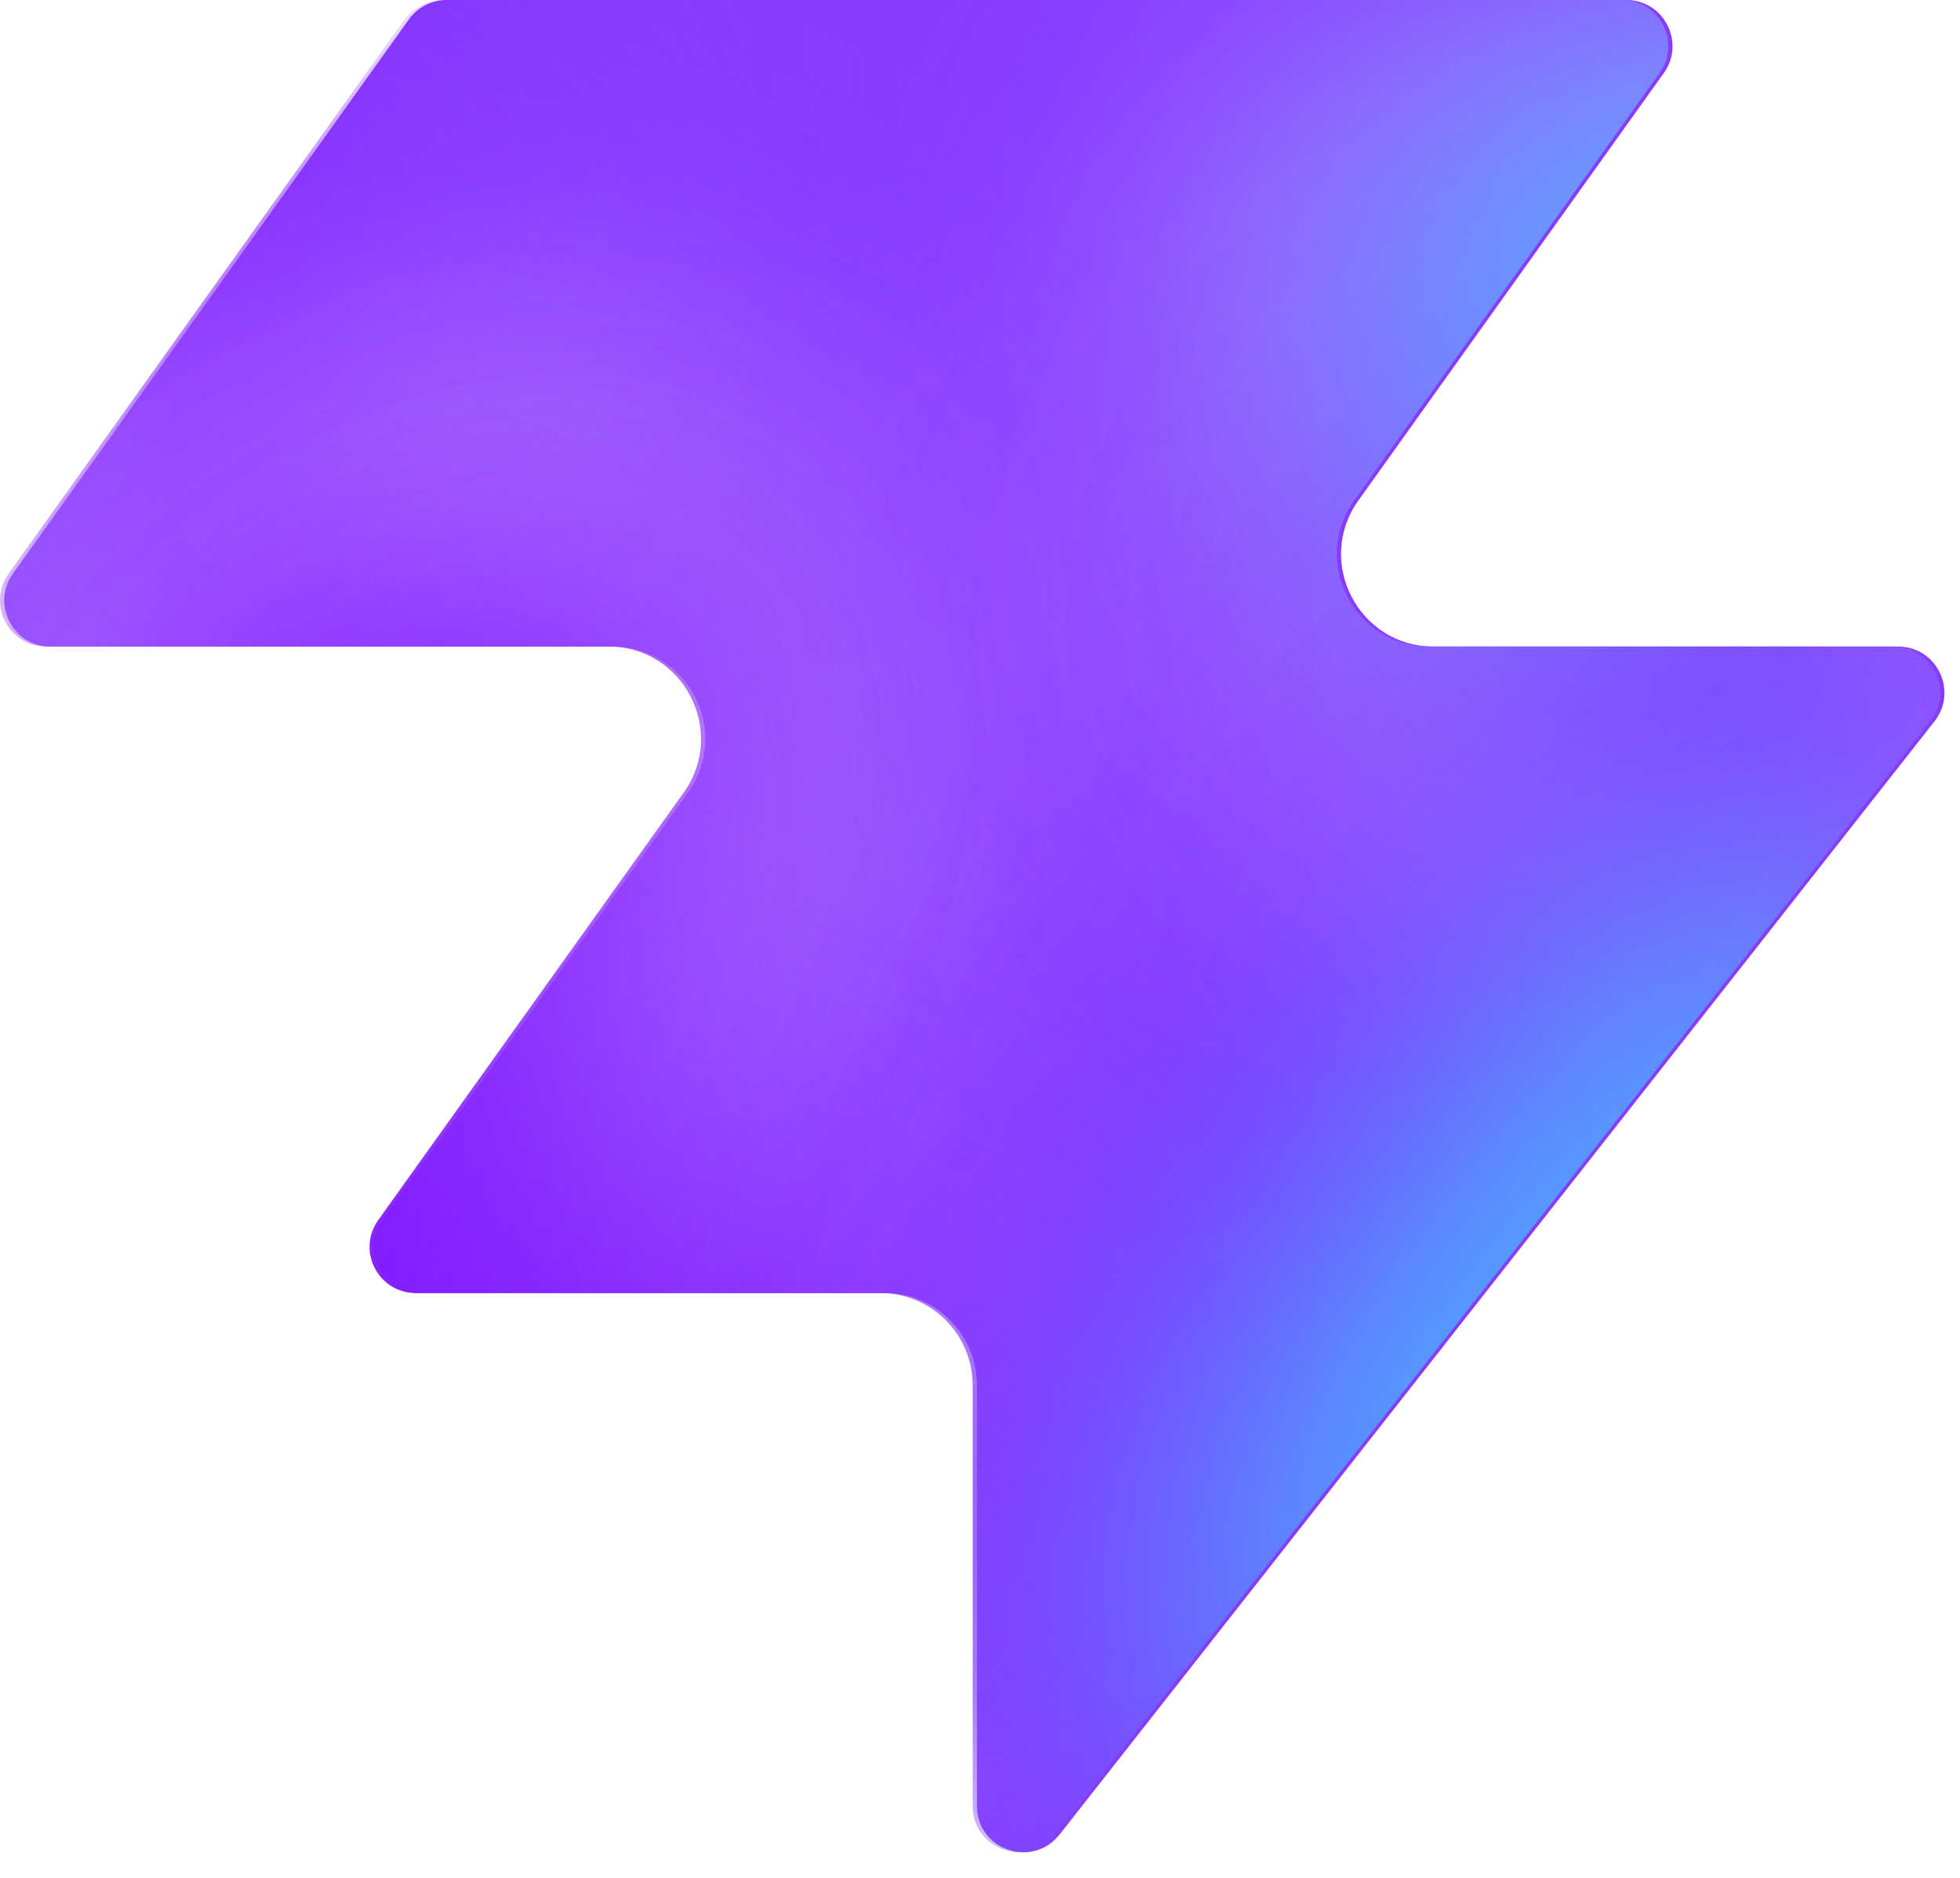
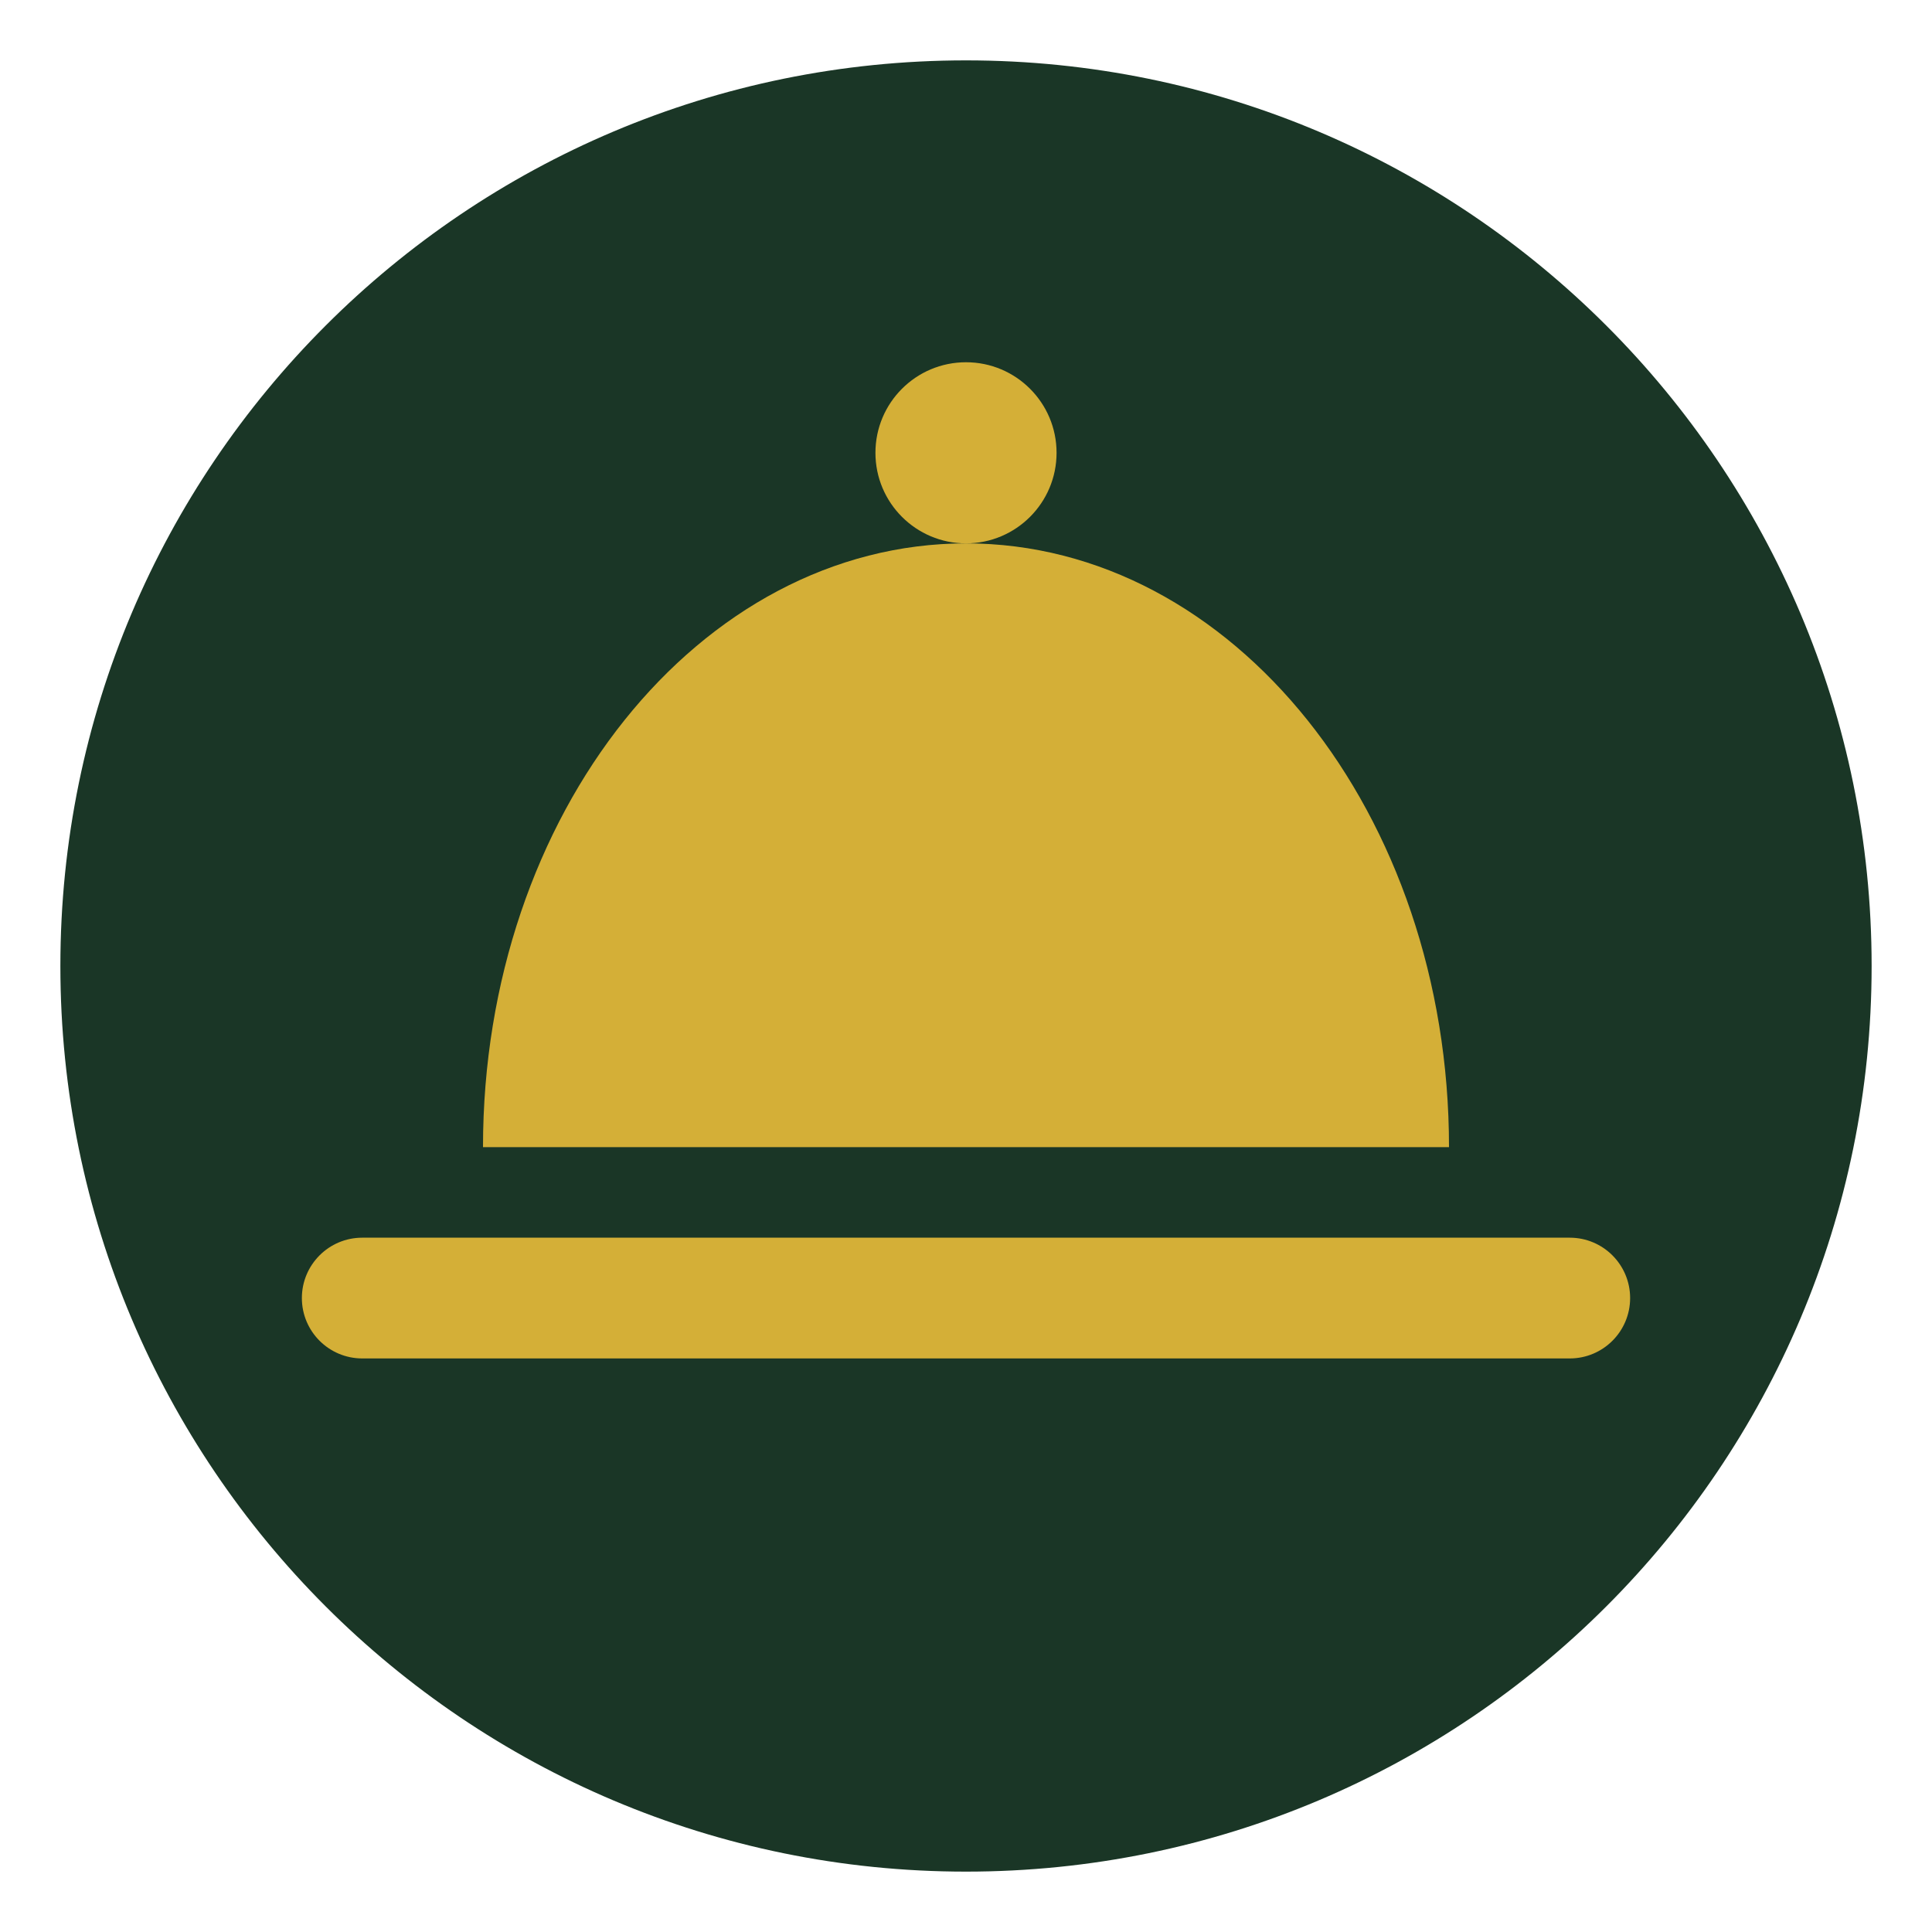
- <svg xmlns="http://www.w3.org/2000/svg" width="48" height="46" fill="none" viewBox="0 0 48 46">
-   <path fill="#863bff" d="M25.946 44.938c-.664.845-2.021.375-2.021-.698V33.937a2.26 2.26 0 0 0-2.262-2.262H10.287c-.92 0-1.456-1.04-.92-1.788l7.48-10.471c1.07-1.497 0-3.578-1.842-3.578H1.237c-.92 0-1.456-1.04-.92-1.788L10.013.474c.214-.297.556-.474.92-.474h28.894c.92 0 1.456 1.04.92 1.788l-7.48 10.471c-1.07 1.498 0 3.579 1.842 3.579h11.377c.943 0 1.473 1.088.89 1.83L25.947 44.94z" style="fill:#863bff;fill:color(display-p3 .525 .23 1);fill-opacity:1" />
-   <mask id="a" width="48" height="46" x="0" y="0" maskUnits="userSpaceOnUse" style="mask-type:alpha">
-     <path fill="#000" d="M25.842 44.938c-.664.844-2.021.375-2.021-.698V33.937a2.26 2.26 0 0 0-2.262-2.262H10.183c-.92 0-1.456-1.04-.92-1.788l7.48-10.471c1.07-1.498 0-3.579-1.842-3.579H1.133c-.92 0-1.456-1.04-.92-1.787L9.91.473c.214-.297.556-.474.92-.474h28.894c.92 0 1.456 1.04.92 1.788l-7.48 10.471c-1.07 1.498 0 3.578 1.842 3.578h11.377c.943 0 1.473 1.088.89 1.832L25.843 44.94z" style="fill:#000;fill-opacity:1" />
-   </mask>
-   <g mask="url(#a)">
-     <g filter="url(#b)">
-       <ellipse cx="5.508" cy="14.704" fill="#ede6ff" rx="5.508" ry="14.704" style="fill:#ede6ff;fill:color(display-p3 .927 .903 1);fill-opacity:1" transform="matrix(.00324 1 1 -.00324 -4.47 31.516)" />
-     </g>
-     <g filter="url(#c)">
-       <ellipse cx="10.399" cy="29.851" fill="#ede6ff" rx="10.399" ry="29.851" style="fill:#ede6ff;fill:color(display-p3 .927 .903 1);fill-opacity:1" transform="matrix(.00324 1 1 -.00324 -39.328 7.883)" />
-     </g>
-     <g filter="url(#d)">
-       <ellipse cx="5.508" cy="30.487" fill="#7e14ff" rx="5.508" ry="30.487" style="fill:#7e14ff;fill:color(display-p3 .492 .077 1);fill-opacity:1" transform="rotate(89.814 -25.913 -14.639)scale(1 -1)" />
-     </g>
-     <g filter="url(#e)">
-       <ellipse cx="5.508" cy="30.599" fill="#7e14ff" rx="5.508" ry="30.599" style="fill:#7e14ff;fill:color(display-p3 .492 .077 1);fill-opacity:1" transform="rotate(89.814 -32.644 -3.334)scale(1 -1)" />
-     </g>
-     <g filter="url(#f)">
-       <ellipse cx="5.508" cy="30.599" fill="#7e14ff" rx="5.508" ry="30.599" style="fill:#7e14ff;fill:color(display-p3 .492 .077 1);fill-opacity:1" transform="matrix(.00324 1 1 -.00324 -34.34 30.47)" />
-     </g>
-     <g filter="url(#g)">
-       <ellipse cx="14.072" cy="22.078" fill="#ede6ff" rx="14.072" ry="22.078" style="fill:#ede6ff;fill:color(display-p3 .927 .903 1);fill-opacity:1" transform="rotate(93.35 24.506 48.493)scale(-1 1)" />
-     </g>
-     <g filter="url(#h)">
-       <ellipse cx="3.47" cy="21.501" fill="#7e14ff" rx="3.47" ry="21.501" style="fill:#7e14ff;fill:color(display-p3 .492 .077 1);fill-opacity:1" transform="rotate(89.009 28.708 47.59)scale(-1 1)" />
-     </g>
-     <g filter="url(#i)">
-       <ellipse cx="3.47" cy="21.501" fill="#7e14ff" rx="3.47" ry="21.501" style="fill:#7e14ff;fill:color(display-p3 .492 .077 1);fill-opacity:1" transform="rotate(89.009 28.708 47.59)scale(-1 1)" />
-     </g>
-     <g filter="url(#j)">
-       <ellipse cx=".387" cy="8.972" fill="#7e14ff" rx="4.407" ry="29.108" style="fill:#7e14ff;fill:color(display-p3 .492 .077 1);fill-opacity:1" transform="rotate(39.51 .387 8.972)" />
-     </g>
-     <g filter="url(#k)">
-       <ellipse cx="47.523" cy="-6.092" fill="#7e14ff" rx="4.407" ry="29.108" style="fill:#7e14ff;fill:color(display-p3 .492 .077 1);fill-opacity:1" transform="rotate(37.892 47.523 -6.092)" />
-     </g>
-     <g filter="url(#l)">
-       <ellipse cx="41.412" cy="6.333" fill="#47bfff" rx="5.971" ry="9.665" style="fill:#47bfff;fill:color(display-p3 .28 .748 1);fill-opacity:1" transform="rotate(37.892 41.412 6.333)" />
-     </g>
-     <g filter="url(#m)">
-       <ellipse cx="-1.879" cy="38.332" fill="#7e14ff" rx="4.407" ry="29.108" style="fill:#7e14ff;fill:color(display-p3 .492 .077 1);fill-opacity:1" transform="rotate(37.892 -1.88 38.332)" />
-     </g>
-     <g filter="url(#n)">
-       <ellipse cx="-1.879" cy="38.332" fill="#7e14ff" rx="4.407" ry="29.108" style="fill:#7e14ff;fill:color(display-p3 .492 .077 1);fill-opacity:1" transform="rotate(37.892 -1.88 38.332)" />
-     </g>
-     <g filter="url(#o)">
-       <ellipse cx="35.651" cy="29.907" fill="#7e14ff" rx="4.407" ry="29.108" style="fill:#7e14ff;fill:color(display-p3 .492 .077 1);fill-opacity:1" transform="rotate(37.892 35.651 29.907)" />
-     </g>
-     <g filter="url(#p)">
-       <ellipse cx="38.418" cy="32.4" fill="#47bfff" rx="5.971" ry="15.297" style="fill:#47bfff;fill:color(display-p3 .28 .748 1);fill-opacity:1" transform="rotate(37.892 38.418 32.4)" />
-     </g>
-   </g>
-   <defs>
-     <filter id="b" width="60.045" height="41.654" x="-19.77" y="16.149" color-interpolation-filters="sRGB" filterUnits="userSpaceOnUse">
-       <feFlood flood-opacity="0" result="BackgroundImageFix" />
-       <feBlend in="SourceGraphic" in2="BackgroundImageFix" result="shape" />
-       <feGaussianBlur result="effect1_foregroundBlur_2002_17158" stdDeviation="7.659" />
-     </filter>
-     <filter id="c" width="90.34" height="51.437" x="-54.613" y="-7.533" color-interpolation-filters="sRGB" filterUnits="userSpaceOnUse">
-       <feFlood flood-opacity="0" result="BackgroundImageFix" />
-       <feBlend in="SourceGraphic" in2="BackgroundImageFix" result="shape" />
-       <feGaussianBlur result="effect1_foregroundBlur_2002_17158" stdDeviation="7.659" />
-     </filter>
-     <filter id="d" width="79.355" height="29.4" x="-49.64" y="2.03" color-interpolation-filters="sRGB" filterUnits="userSpaceOnUse">
-       <feFlood flood-opacity="0" result="BackgroundImageFix" />
-       <feBlend in="SourceGraphic" in2="BackgroundImageFix" result="shape" />
-       <feGaussianBlur result="effect1_foregroundBlur_2002_17158" stdDeviation="4.596" />
-     </filter>
-     <filter id="e" width="79.579" height="29.4" x="-45.045" y="20.029" color-interpolation-filters="sRGB" filterUnits="userSpaceOnUse">
-       <feFlood flood-opacity="0" result="BackgroundImageFix" />
-       <feBlend in="SourceGraphic" in2="BackgroundImageFix" result="shape" />
-       <feGaussianBlur result="effect1_foregroundBlur_2002_17158" stdDeviation="4.596" />
-     </filter>
-     <filter id="f" width="79.579" height="29.4" x="-43.513" y="21.178" color-interpolation-filters="sRGB" filterUnits="userSpaceOnUse">
-       <feFlood flood-opacity="0" result="BackgroundImageFix" />
-       <feBlend in="SourceGraphic" in2="BackgroundImageFix" result="shape" />
-       <feGaussianBlur result="effect1_foregroundBlur_2002_17158" stdDeviation="4.596" />
-     </filter>
-     <filter id="g" width="74.749" height="58.852" x="15.756" y="-17.901" color-interpolation-filters="sRGB" filterUnits="userSpaceOnUse">
-       <feFlood flood-opacity="0" result="BackgroundImageFix" />
-       <feBlend in="SourceGraphic" in2="BackgroundImageFix" result="shape" />
-       <feGaussianBlur result="effect1_foregroundBlur_2002_17158" stdDeviation="7.659" />
-     </filter>
-     <filter id="h" width="61.377" height="25.362" x="23.548" y="2.284" color-interpolation-filters="sRGB" filterUnits="userSpaceOnUse">
-       <feFlood flood-opacity="0" result="BackgroundImageFix" />
-       <feBlend in="SourceGraphic" in2="BackgroundImageFix" result="shape" />
-       <feGaussianBlur result="effect1_foregroundBlur_2002_17158" stdDeviation="4.596" />
-     </filter>
-     <filter id="i" width="61.377" height="25.362" x="23.548" y="2.284" color-interpolation-filters="sRGB" filterUnits="userSpaceOnUse">
-       <feFlood flood-opacity="0" result="BackgroundImageFix" />
-       <feBlend in="SourceGraphic" in2="BackgroundImageFix" result="shape" />
-       <feGaussianBlur result="effect1_foregroundBlur_2002_17158" stdDeviation="4.596" />
-     </filter>
-     <filter id="j" width="56.045" height="63.649" x="-27.636" y="-22.853" color-interpolation-filters="sRGB" filterUnits="userSpaceOnUse">
-       <feFlood flood-opacity="0" result="BackgroundImageFix" />
-       <feBlend in="SourceGraphic" in2="BackgroundImageFix" result="shape" />
-       <feGaussianBlur result="effect1_foregroundBlur_2002_17158" stdDeviation="4.596" />
-     </filter>
-     <filter id="k" width="54.814" height="64.646" x="20.116" y="-38.415" color-interpolation-filters="sRGB" filterUnits="userSpaceOnUse">
-       <feFlood flood-opacity="0" result="BackgroundImageFix" />
-       <feBlend in="SourceGraphic" in2="BackgroundImageFix" result="shape" />
-       <feGaussianBlur result="effect1_foregroundBlur_2002_17158" stdDeviation="4.596" />
-     </filter>
-     <filter id="l" width="33.541" height="35.313" x="24.641" y="-11.323" color-interpolation-filters="sRGB" filterUnits="userSpaceOnUse">
-       <feFlood flood-opacity="0" result="BackgroundImageFix" />
-       <feBlend in="SourceGraphic" in2="BackgroundImageFix" result="shape" />
-       <feGaussianBlur result="effect1_foregroundBlur_2002_17158" stdDeviation="4.596" />
-     </filter>
-     <filter id="m" width="54.814" height="64.646" x="-29.286" y="6.009" color-interpolation-filters="sRGB" filterUnits="userSpaceOnUse">
-       <feFlood flood-opacity="0" result="BackgroundImageFix" />
-       <feBlend in="SourceGraphic" in2="BackgroundImageFix" result="shape" />
-       <feGaussianBlur result="effect1_foregroundBlur_2002_17158" stdDeviation="4.596" />
-     </filter>
-     <filter id="n" width="54.814" height="64.646" x="-29.286" y="6.009" color-interpolation-filters="sRGB" filterUnits="userSpaceOnUse">
-       <feFlood flood-opacity="0" result="BackgroundImageFix" />
-       <feBlend in="SourceGraphic" in2="BackgroundImageFix" result="shape" />
-       <feGaussianBlur result="effect1_foregroundBlur_2002_17158" stdDeviation="4.596" />
-     </filter>
-     <filter id="o" width="54.814" height="64.646" x="8.244" y="-2.416" color-interpolation-filters="sRGB" filterUnits="userSpaceOnUse">
-       <feFlood flood-opacity="0" result="BackgroundImageFix" />
-       <feBlend in="SourceGraphic" in2="BackgroundImageFix" result="shape" />
-       <feGaussianBlur result="effect1_foregroundBlur_2002_17158" stdDeviation="4.596" />
-     </filter>
-     <filter id="p" width="39.409" height="43.623" x="18.713" y="10.588" color-interpolation-filters="sRGB" filterUnits="userSpaceOnUse">
-       <feFlood flood-opacity="0" result="BackgroundImageFix" />
-       <feBlend in="SourceGraphic" in2="BackgroundImageFix" result="shape" />
-       <feGaussianBlur result="effect1_foregroundBlur_2002_17158" stdDeviation="4.596" />
-     </filter>
-   </defs>
+ <svg xmlns="http://www.w3.org/2000/svg" viewBox="0 0 64 64" fill="none">
+   <circle cx="32" cy="32" r="30" fill="#1A3626" />
+   <path d="M16 38C16 26.954 23.163 18 32 18C40.837 18 48 26.954 48 38H16Z" fill="#D4AF37" />
+   <circle cx="32" cy="15" r="3" fill="#D4AF37" />
+   <path d="M12 41h40a2 2 0 0 1 2 2 a2 2 0 0 1 -2 2h -40a2 2 0 0 1 -2 -2 a2 2 0 0 1 2 -2z" fill="#D4AF37" />
</svg>
